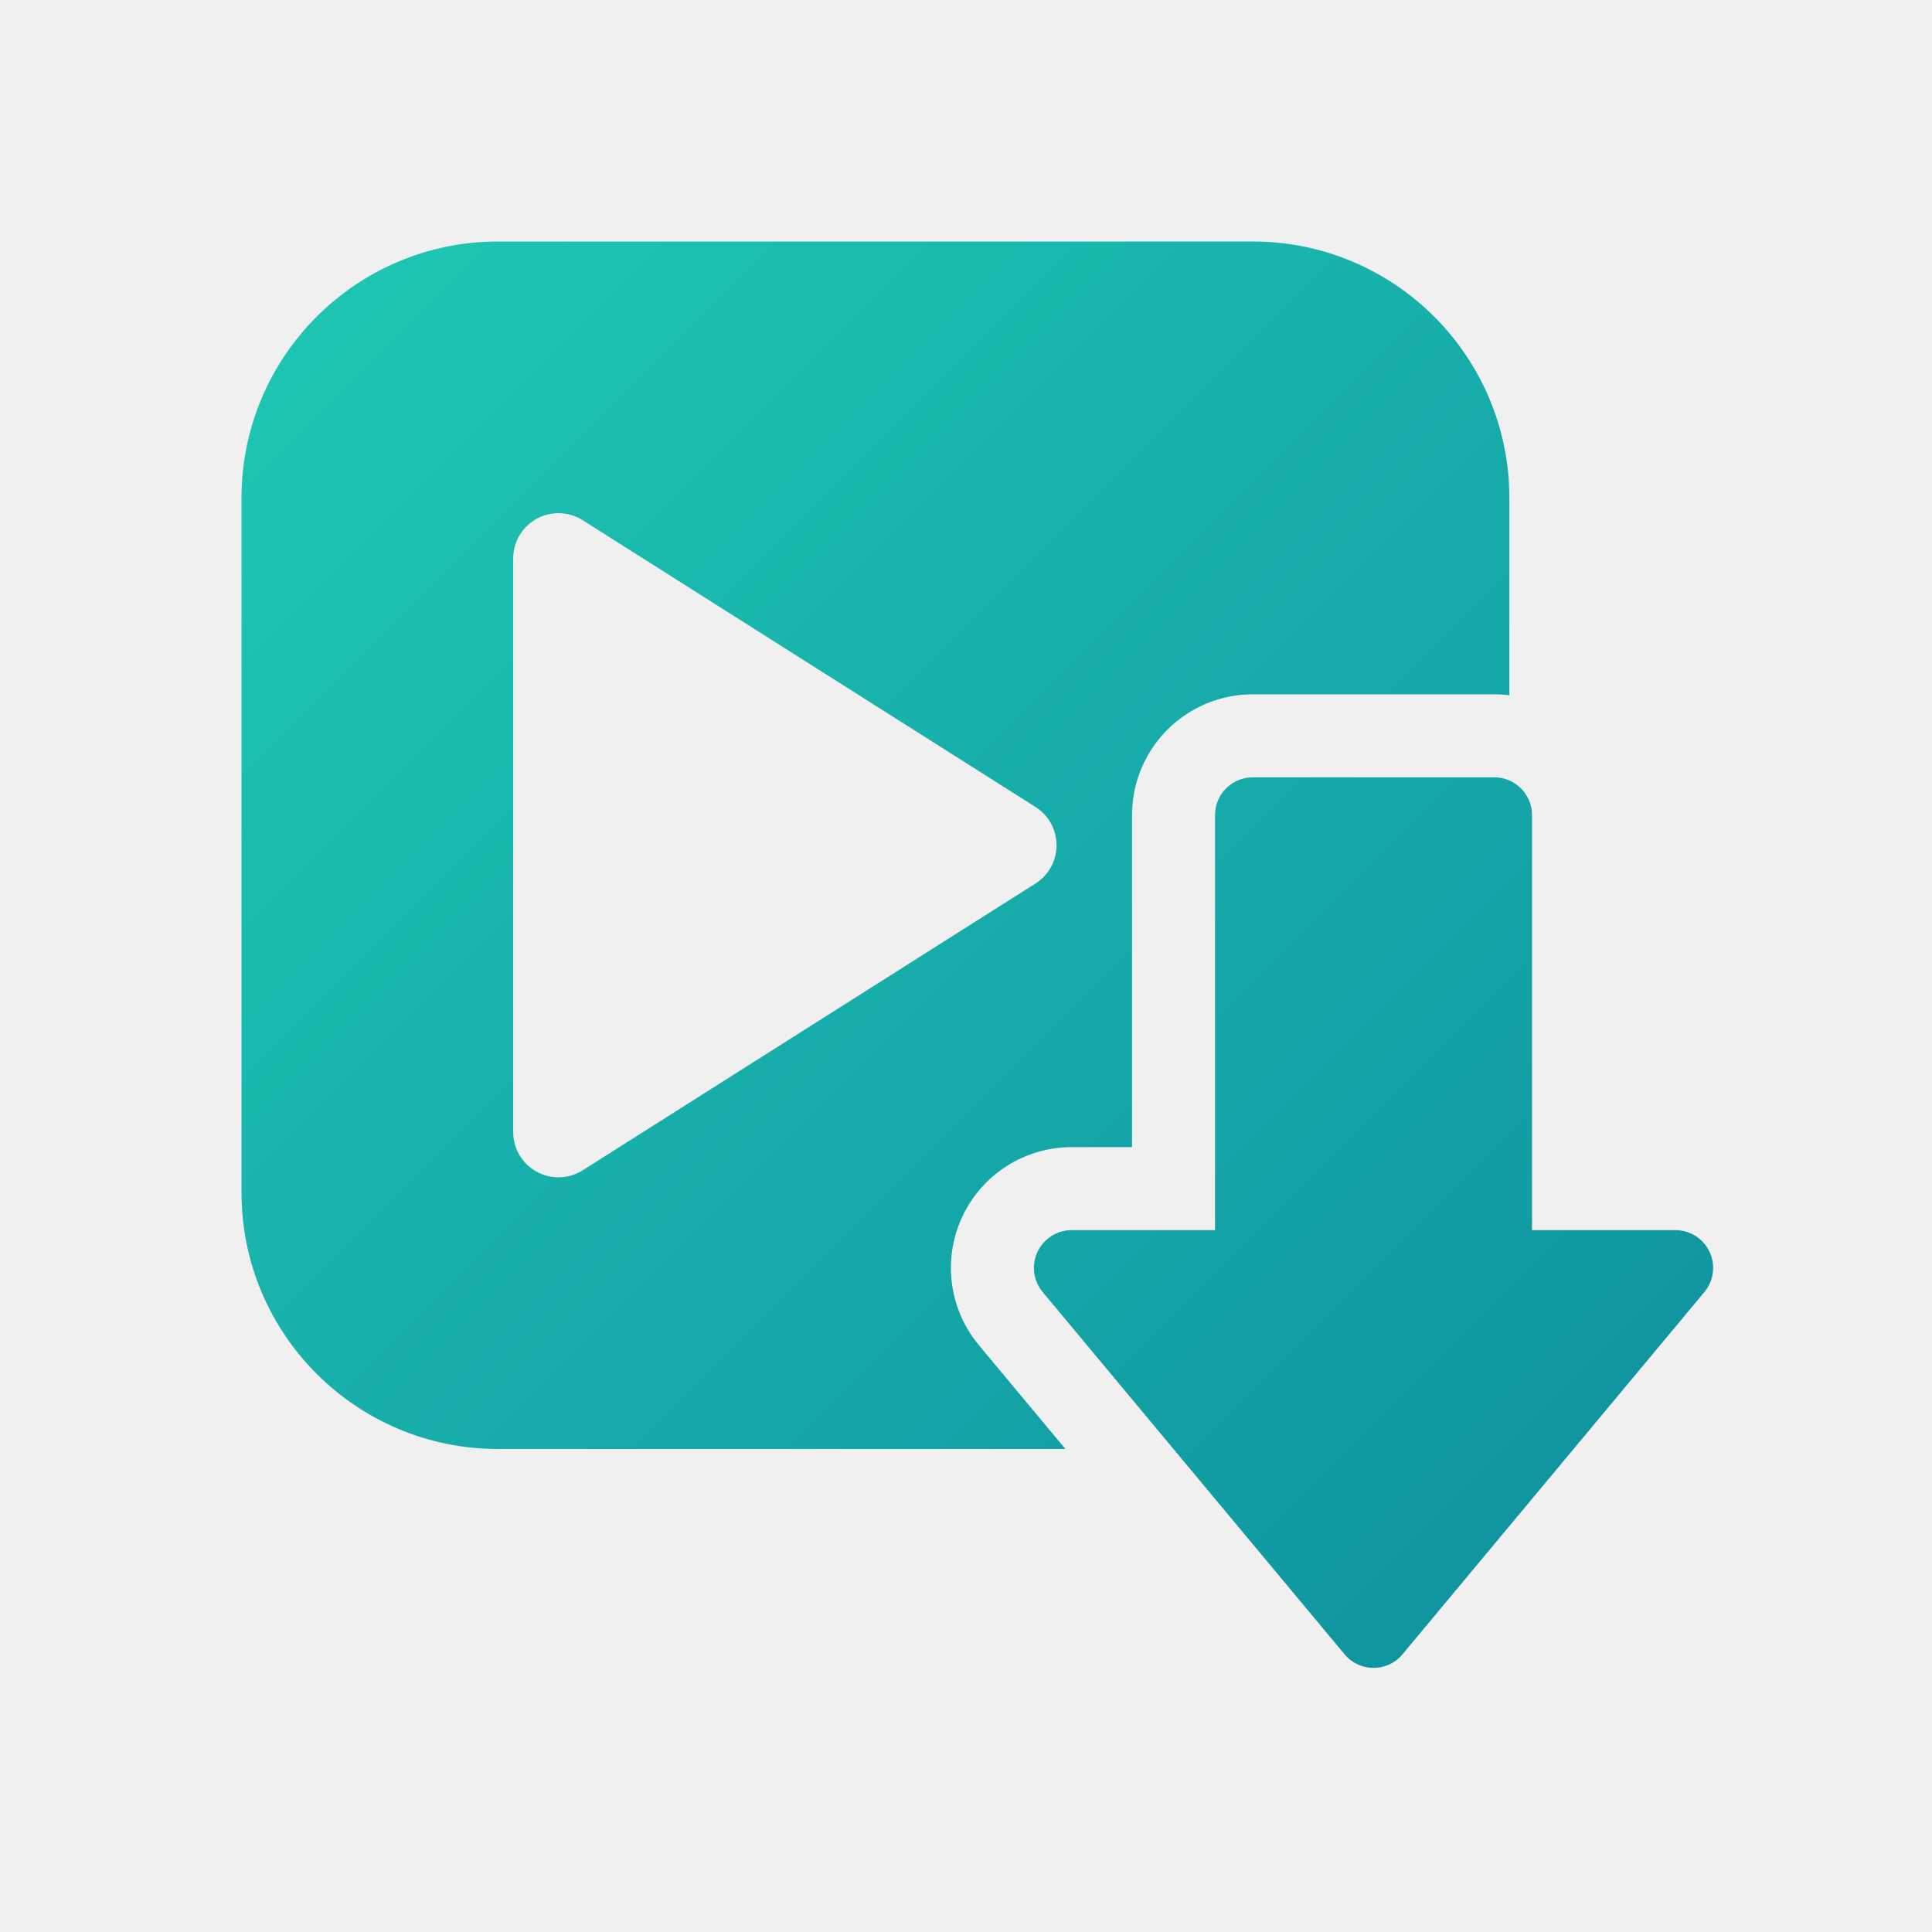
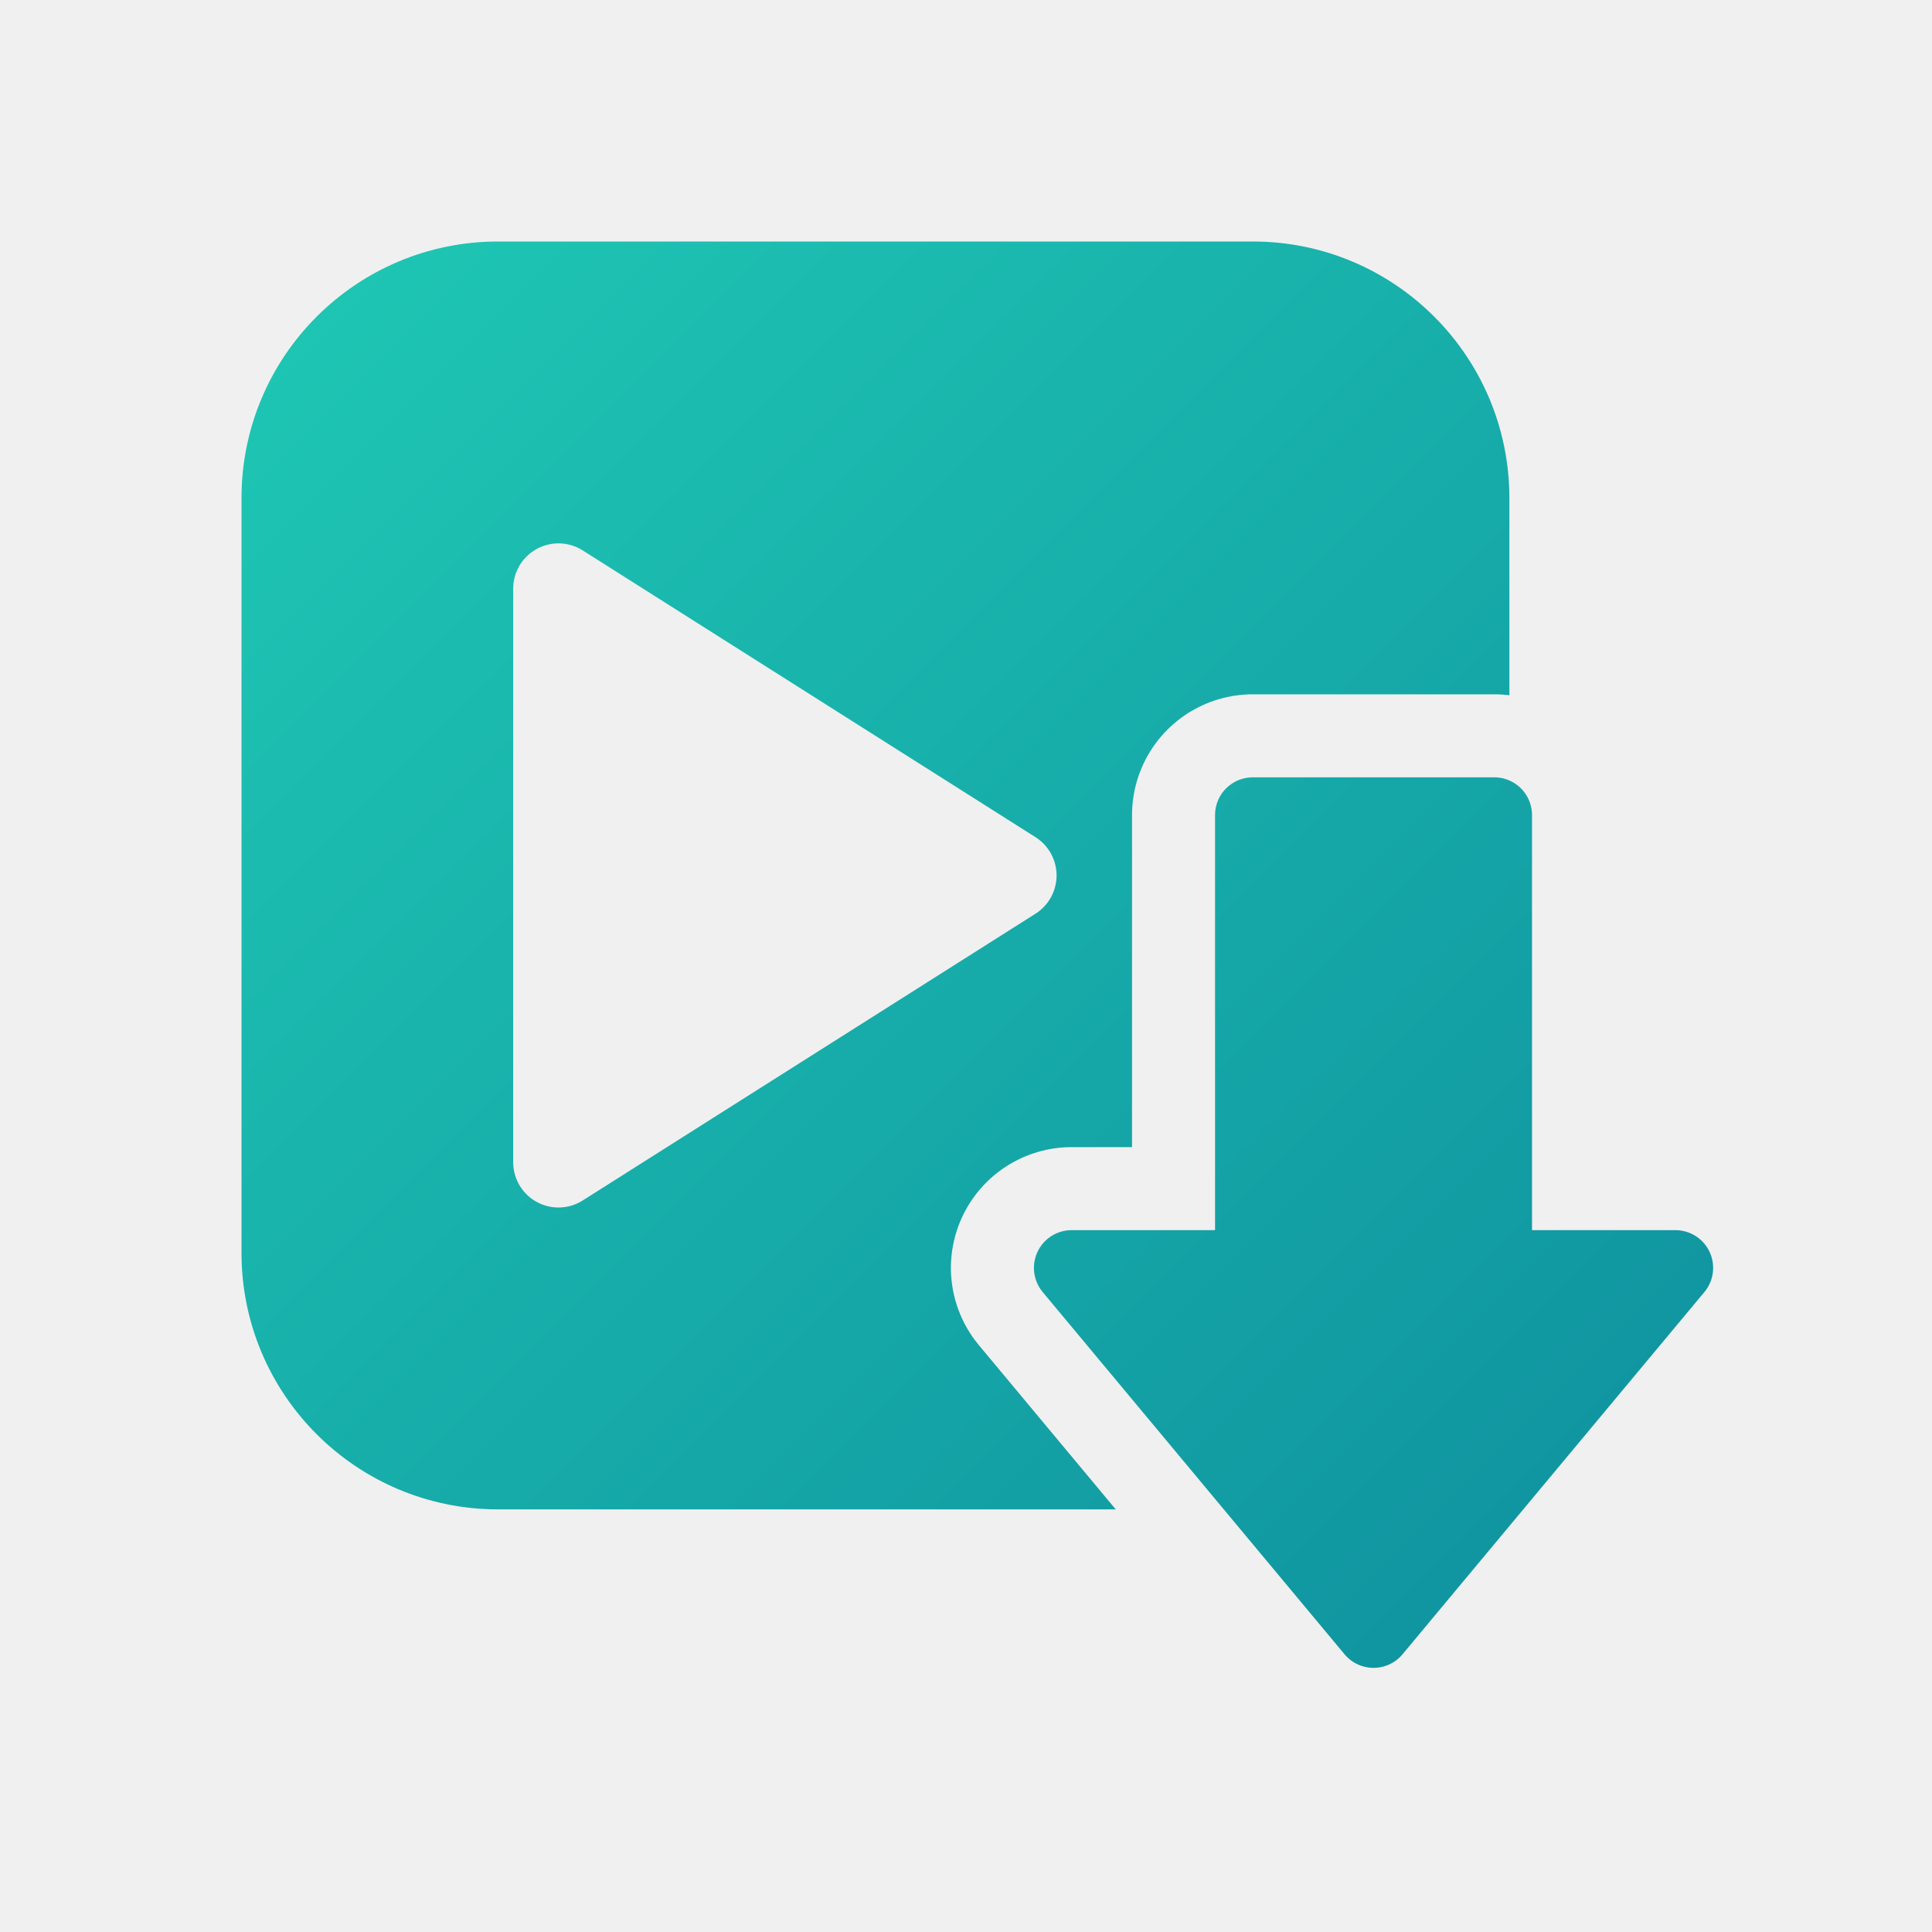
<svg xmlns="http://www.w3.org/2000/svg" viewBox="0 0 128 128">
  <defs>
    <linearGradient id="g" gradientUnits="userSpaceOnUse" x1="16" y1="16" x2="112" y2="112">
      <stop offset="0" stop-color="#1FC8B4" />
      <stop offset="1" stop-color="#0E8F9E" />
    </linearGradient>
    <path id="arrow" d="M83 54 H99 V84 H111 L91 108 L71 84 H83 Z" />
    <mask id="cut">
      <rect width="128" height="128" fill="#fff" />
-       <path d="M37 37 L37 75 L67 56 Z" fill="#000" stroke="#000" stroke-width="6" stroke-linejoin="round" />
+       <path d="M37 39 L37 77 L67 58 Z" fill="#000" stroke="#000" stroke-width="6" stroke-linejoin="round" />
      <use href="#arrow" fill="#000" stroke="#000" stroke-width="16" stroke-linejoin="round" />
    </mask>
  </defs>
-   <rect x="16" y="16" width="84" height="80" rx="17" fill="url(#g)" mask="url(#cut)" />
+   <rect x="16" y="16" width="84" height="84" rx="17" fill="url(#g)" mask="url(#cut)" />
  <use href="#arrow" fill="url(#g)" stroke="url(#g)" stroke-width="5" stroke-linejoin="round" />
</svg>
